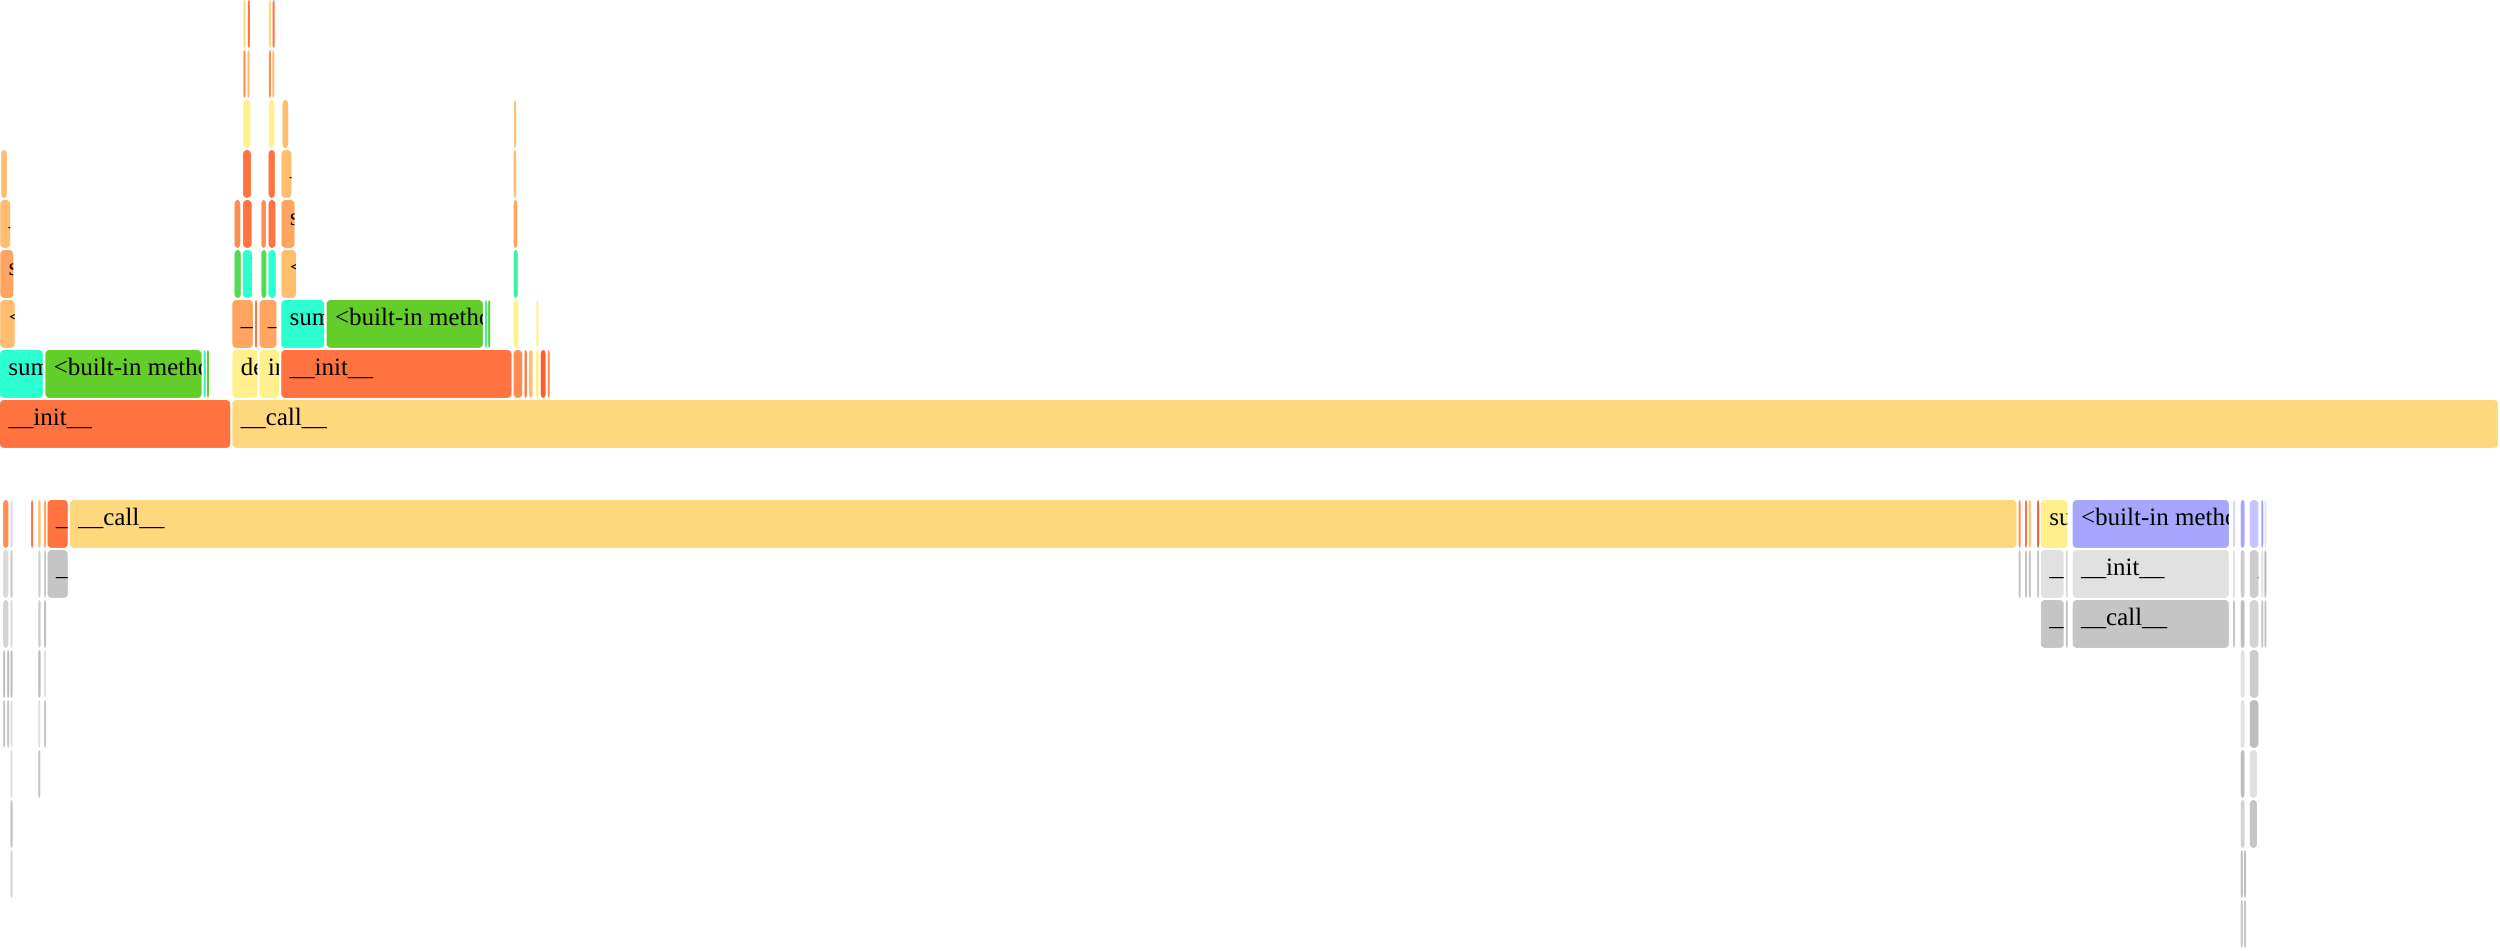
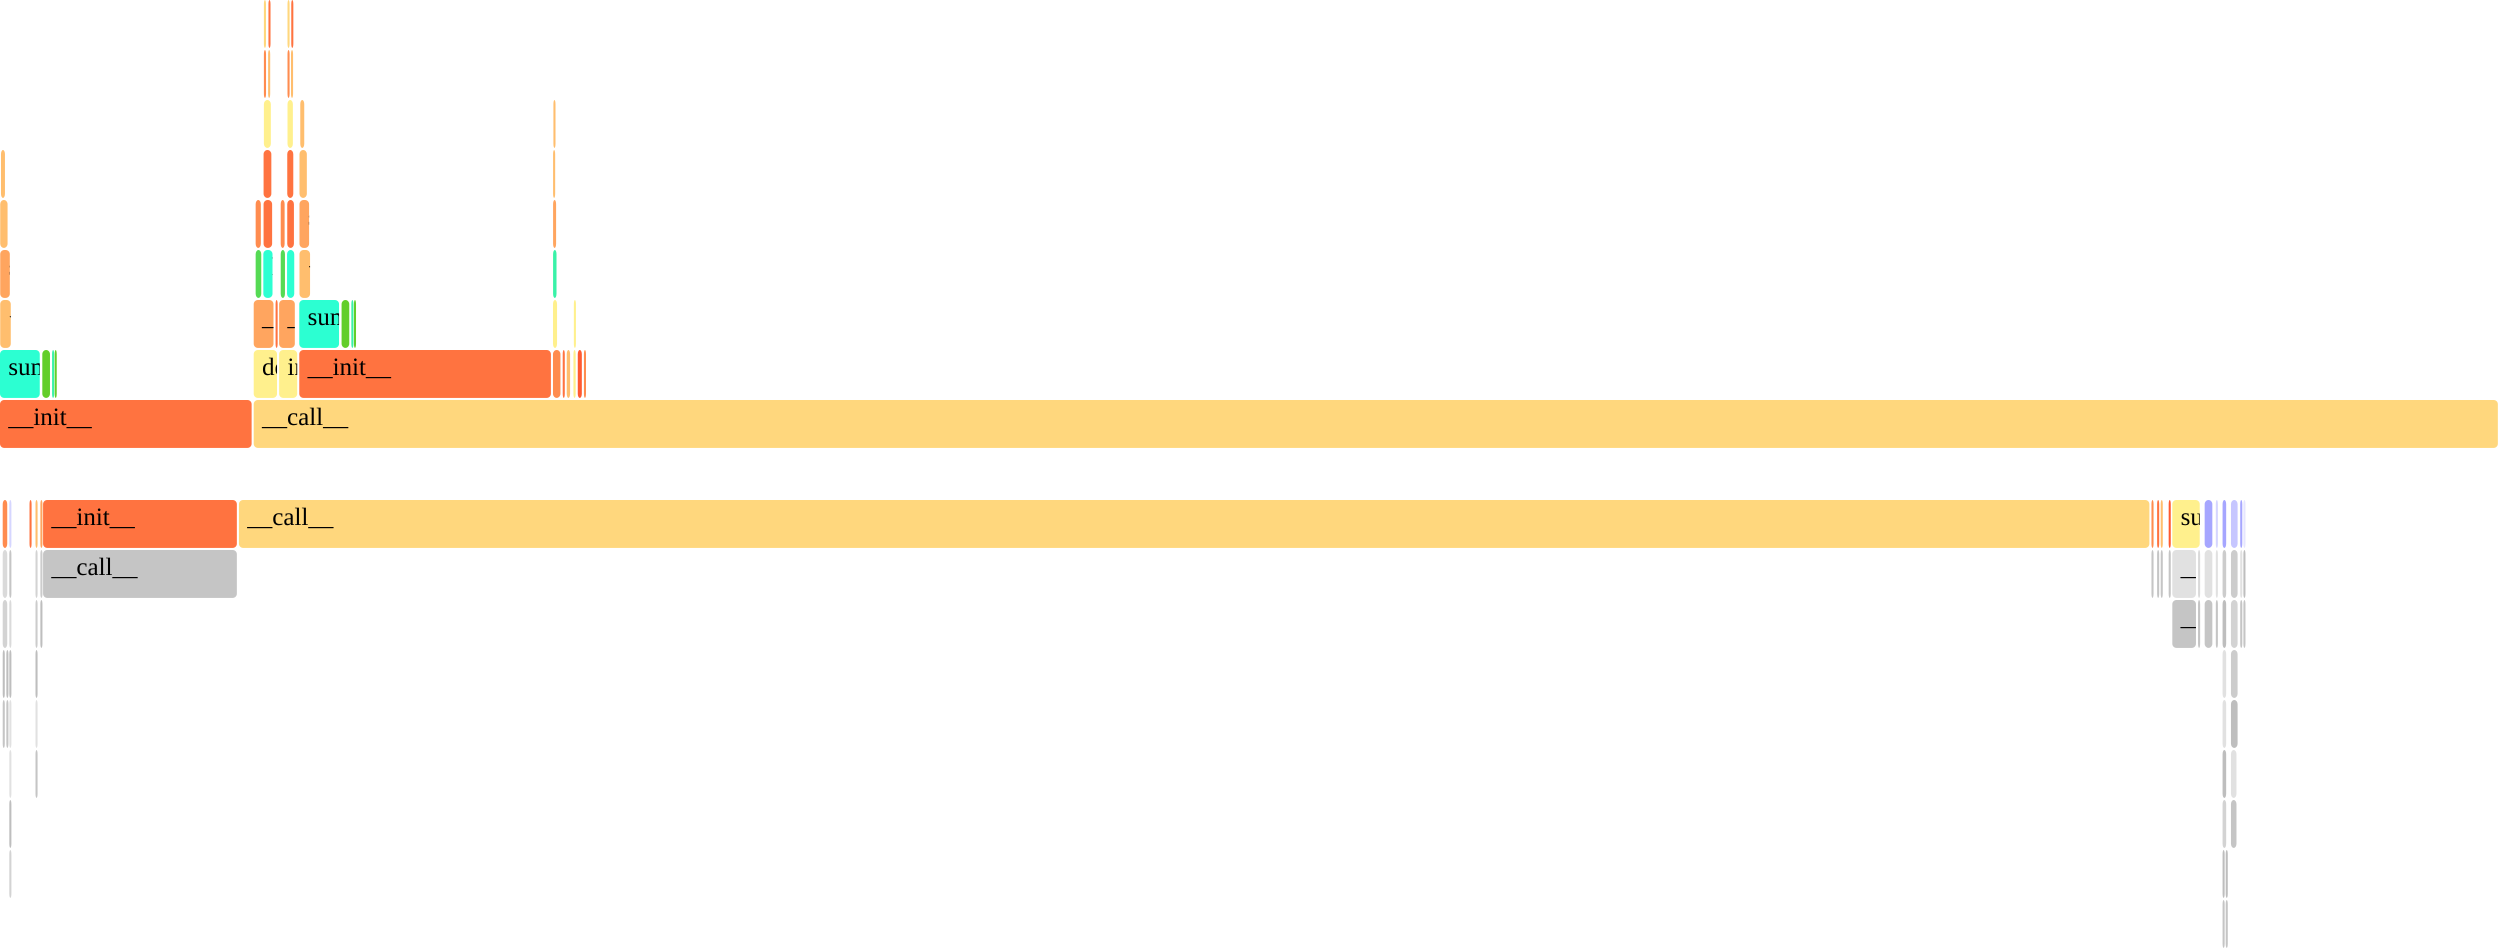
<svg xmlns="http://www.w3.org/2000/svg" version="1.1" width="1200" height="456">
  <style type="text/css">
    .func_g:hover { stroke:black; stroke-width:0.5; cursor:pointer; }
</style>
-   <svg class="func_g" x="0.0" y="192" width="110.526" height="23">
-     <g>
-       <rect height="100%" width="100%" fill="rgb(255, 115, 64)" rx="2" ry="2" />
-       <text alignment-baseline="central" x="4.0" y="12.0" font-size="12px" fill="rgb(0,0,0)">__init__</text>
-     </g>
-   </svg>
-   <svg class="func_g" x="0.0" y="168" width="20.572" height="23">
+   <svg class="func_g" x="0.0" y="192" width="120.782" height="23">
+     <g>
+       <rect height="100%" width="100%" fill="rgb(255, 115, 64)" rx="2" ry="2" />
+       <text alignment-baseline="central" x="4.0" y="12.0" font-size="12px" fill="rgb(0,0,0)">__init__</text>
+     </g>
+   </svg>
+   <svg class="func_g" x="0.0" y="168" width="19.087" height="23">
    <g>
      <rect height="100%" width="100%" fill="rgb(44, 255, 210)" rx="2" ry="2" />
      <text alignment-baseline="central" x="4.0" y="12.0" font-size="12px" fill="rgb(0,0,0)">sum</text>
    </g>
  </svg>
-   <svg class="func_g" x="0.111" y="144" width="6.975" height="23">
+   <svg class="func_g" x="0.1" y="144" width="5.074" height="23">
    <g>
      <rect height="100%" width="100%" fill="rgb(255, 190, 110)" rx="2" ry="2" />
      <text alignment-baseline="central" x="4.0" y="12.0" font-size="12px" fill="rgb(0,0,0)">&lt;built-in method numpy.core._multiarray_umath.implement_array_function&gt;</text>
    </g>
  </svg>
-   <svg class="func_g" x="0.111" y="120" width="6.267" height="23">
+   <svg class="func_g" x="0.1" y="120" width="4.612" height="23">
    <g>
      <rect height="100%" width="100%" fill="rgb(255, 165, 95)" rx="2" ry="2" />
      <text alignment-baseline="central" x="4.0" y="12.0" font-size="12px" fill="rgb(0,0,0)">sum</text>
    </g>
  </svg>
-   <svg class="func_g" x="0.111" y="96" width="4.785" height="23">
+   <svg class="func_g" x="0.1" y="96" width="3.532" height="23">
    <g>
      <rect height="100%" width="100%" fill="rgb(255, 190, 110)" rx="2" ry="2" />
      <text alignment-baseline="central" x="4.0" y="12.0" font-size="12px" fill="rgb(0,0,0)">_wrapreduction</text>
    </g>
  </svg>
-   <svg class="func_g" x="0.586" y="72" width="2.744" height="23">
+   <svg class="func_g" x="0.471" y="72" width="1.913" height="23">
    <g>
      <rect height="100%" width="100%" fill="rgb(255, 190, 110)" rx="2" ry="2" />
      <text alignment-baseline="central" x="4.0" y="12.0" font-size="12px" fill="rgb(0,0,0)">&lt;method 'reduce' of 'numpy.ufunc' objects&gt;</text>
    </g>
  </svg>
-   <svg class="func_g" x="21.785" y="168" width="74.988" height="23">
+   <svg class="func_g" x="20.306" y="168" width="3.683" height="23">
    <g>
      <rect height="100%" width="100%" fill="rgb(99, 206, 42)" rx="2" ry="2" />
      <text alignment-baseline="central" x="4.0" y="12.0" font-size="12px" fill="rgb(0,0,0)">&lt;built-in method numpy.asarray&gt;</text>
    </g>
  </svg>
-   <svg class="func_g" x="97.773" y="168" width="1" height="23">
+   <svg class="func_g" x="24.989" y="168" width="1" height="23">
    <g>
      <rect height="100%" width="100%" fill="rgb(57, 242, 168)" rx="2" ry="2" />
      <text alignment-baseline="central" x="4.0" y="12.0" font-size="12px" fill="rgb(0,0,0)">&lt;built-in method numpy.zeros&gt;</text>
    </g>
  </svg>
-   <svg class="func_g" x="99.317" y="168" width="1" height="23">
+   <svg class="func_g" x="26.234" y="168" width="1" height="23">
    <g>
      <rect height="100%" width="100%" fill="rgb(99, 206, 42)" rx="2" ry="2" />
      <text alignment-baseline="central" x="4.0" y="12.0" font-size="12px" fill="rgb(0,0,0)">&lt;method 'tolist' of 'numpy.ndarray' objects&gt;</text>
    </g>
  </svg>
-   <svg class="func_g" x="111.526" y="192" width="1087.452" height="23">
+   <svg class="func_g" x="121.782" y="192" width="1077.191" height="23">
    <g>
      <rect height="100%" width="100%" fill="rgb(255, 215, 125)" rx="2" ry="2" />
      <text alignment-baseline="central" x="4.0" y="12.0" font-size="12px" fill="rgb(0,0,0)">__call__</text>
    </g>
  </svg>
-   <svg class="func_g" x="111.526" y="168" width="12.053" height="23">
+   <svg class="func_g" x="121.782" y="168" width="11.19" height="23">
    <g>
      <rect height="100%" width="100%" fill="rgb(255, 240, 141)" rx="2" ry="2" />
      <text alignment-baseline="central" x="4.0" y="12.0" font-size="12px" fill="rgb(0,0,0)">debug</text>
    </g>
  </svg>
-   <svg class="func_g" x="111.526" y="144" width="9.87" height="23">
+   <svg class="func_g" x="121.782" y="144" width="9.488" height="23">
    <g>
      <rect height="100%" width="100%" fill="rgb(255, 165, 95)" rx="2" ry="2" />
      <text alignment-baseline="central" x="4.0" y="12.0" font-size="12px" fill="rgb(0,0,0)">_log</text>
    </g>
  </svg>
-   <svg class="func_g" x="112.579" y="120" width="3.014" height="23">
+   <svg class="func_g" x="122.715" y="120" width="2.687" height="23">
    <g>
      <rect height="100%" width="100%" fill="rgb(85, 218, 84)" rx="2" ry="2" />
      <text alignment-baseline="central" x="4.0" y="12.0" font-size="12px" fill="rgb(0,0,0)">makeRecord</text>
    </g>
  </svg>
-   <svg class="func_g" x="112.579" y="96" width="2.774" height="23">
+   <svg class="func_g" x="122.715" y="96" width="2.488" height="23">
    <g>
      <rect height="100%" width="100%" fill="rgb(255, 140, 79)" rx="2" ry="2" />
      <text alignment-baseline="central" x="4.0" y="12.0" font-size="12px" fill="rgb(0,0,0)">__init__</text>
    </g>
  </svg>
-   <svg class="func_g" x="116.592" y="120" width="4.385" height="23">
+   <svg class="func_g" x="126.402" y="120" width="4.403" height="23">
    <g>
      <rect height="100%" width="100%" fill="rgb(44, 255, 210)" rx="2" ry="2" />
      <text alignment-baseline="central" x="4.0" y="12.0" font-size="12px" fill="rgb(0,0,0)">handle</text>
    </g>
  </svg>
-   <svg class="func_g" x="116.671" y="96" width="4.108" height="23">
+   <svg class="func_g" x="126.518" y="96" width="4.1" height="23">
    <g>
      <rect height="100%" width="100%" fill="rgb(255, 115, 64)" rx="2" ry="2" />
      <text alignment-baseline="central" x="4.0" y="12.0" font-size="12px" fill="rgb(0,0,0)">callHandlers</text>
    </g>
  </svg>
-   <svg class="func_g" x="116.671" y="72" width="3.773" height="23">
+   <svg class="func_g" x="126.518" y="72" width="3.725" height="23">
    <g>
      <rect height="100%" width="100%" fill="rgb(255, 115, 64)" rx="2" ry="2" />
      <text alignment-baseline="central" x="4.0" y="12.0" font-size="12px" fill="rgb(0,0,0)">handle</text>
    </g>
  </svg>
-   <svg class="func_g" x="116.844" y="48" width="3.344" height="23">
+   <svg class="func_g" x="126.668" y="48" width="3.339" height="23">
    <g>
      <rect height="100%" width="100%" fill="rgb(255, 240, 141)" rx="2" ry="2" />
      <text alignment-baseline="central" x="4.0" y="12.0" font-size="12px" fill="rgb(0,0,0)">emit</text>
    </g>
  </svg>
-   <svg class="func_g" x="116.844" y="24" width="1" height="23">
+   <svg class="func_g" x="126.668" y="24" width="1.027" height="23">
    <g>
      <rect height="100%" width="100%" fill="rgb(255, 140, 79)" rx="2" ry="2" />
      <text alignment-baseline="central" x="4.0" y="12.0" font-size="12px" fill="rgb(0,0,0)">format</text>
    </g>
  </svg>
-   <svg class="func_g" x="116.844" y="0" width="1" height="23">
+   <svg class="func_g" x="126.668" y="0" width="1" height="23">
    <g>
      <rect height="100%" width="100%" fill="rgb(255, 215, 125)" rx="2" ry="2" />
      <text alignment-baseline="central" x="4.0" y="12.0" font-size="12px" fill="rgb(0,0,0)">format</text>
    </g>
  </svg>
-   <svg class="func_g" x="118.801" y="24" width="1" height="23">
+   <svg class="func_g" x="128.695" y="24" width="1" height="23">
    <g>
      <rect height="100%" width="100%" fill="rgb(255, 190, 110)" rx="2" ry="2" />
      <text alignment-baseline="central" x="4.0" y="12.0" font-size="12px" fill="rgb(0,0,0)">flush</text>
    </g>
  </svg>
-   <svg class="func_g" x="118.967" y="0" width="1" height="23">
+   <svg class="func_g" x="128.852" y="0" width="1" height="23">
    <g>
      <rect height="100%" width="100%" fill="rgb(255, 115, 64)" rx="2" ry="2" />
      <text alignment-baseline="central" x="4.0" y="12.0" font-size="12px" fill="rgb(0,0,0)">&lt;method 'flush' of '_io.TextIOWrapper' objects&gt;</text>
    </g>
  </svg>
-   <svg class="func_g" x="122.395" y="144" width="1" height="23">
+   <svg class="func_g" x="132.27" y="144" width="1" height="23">
    <g>
      <rect height="100%" width="100%" fill="rgb(255, 115, 64)" rx="2" ry="2" />
      <text alignment-baseline="central" x="4.0" y="12.0" font-size="12px" fill="rgb(0,0,0)">isEnabledFor</text>
    </g>
  </svg>
-   <svg class="func_g" x="124.578" y="168" width="9.421" height="23">
+   <svg class="func_g" x="133.972" y="168" width="8.681" height="23">
    <g>
      <rect height="100%" width="100%" fill="rgb(255, 240, 141)" rx="2" ry="2" />
      <text alignment-baseline="central" x="4.0" y="12.0" font-size="12px" fill="rgb(0,0,0)">info</text>
    </g>
  </svg>
-   <svg class="func_g" x="124.578" y="144" width="8.113" height="23">
+   <svg class="func_g" x="133.972" y="144" width="7.546" height="23">
    <g>
      <rect height="100%" width="100%" fill="rgb(255, 165, 95)" rx="2" ry="2" />
      <text alignment-baseline="central" x="4.0" y="12.0" font-size="12px" fill="rgb(0,0,0)">_log</text>
    </g>
  </svg>
-   <svg class="func_g" x="125.465" y="120" width="2.38" height="23">
+   <svg class="func_g" x="134.742" y="120" width="2.041" height="23">
    <g>
      <rect height="100%" width="100%" fill="rgb(85, 218, 84)" rx="2" ry="2" />
      <text alignment-baseline="central" x="4.0" y="12.0" font-size="12px" fill="rgb(0,0,0)">makeRecord</text>
    </g>
  </svg>
-   <svg class="func_g" x="125.465" y="96" width="2.178" height="23">
+   <svg class="func_g" x="134.742" y="96" width="1.877" height="23">
    <g>
      <rect height="100%" width="100%" fill="rgb(255, 140, 79)" rx="2" ry="2" />
      <text alignment-baseline="central" x="4.0" y="12.0" font-size="12px" fill="rgb(0,0,0)">__init__</text>
    </g>
  </svg>
-   <svg class="func_g" x="128.845" y="120" width="3.534" height="23">
+   <svg class="func_g" x="137.782" y="120" width="3.456" height="23">
    <g>
      <rect height="100%" width="100%" fill="rgb(44, 255, 210)" rx="2" ry="2" />
      <text alignment-baseline="central" x="4.0" y="12.0" font-size="12px" fill="rgb(0,0,0)">handle</text>
    </g>
  </svg>
-   <svg class="func_g" x="128.911" y="96" width="3.301" height="23">
+   <svg class="func_g" x="137.878" y="96" width="3.206" height="23">
    <g>
      <rect height="100%" width="100%" fill="rgb(255, 115, 64)" rx="2" ry="2" />
      <text alignment-baseline="central" x="4.0" y="12.0" font-size="12px" fill="rgb(0,0,0)">callHandlers</text>
    </g>
  </svg>
-   <svg class="func_g" x="128.911" y="72" width="3.02" height="23">
+   <svg class="func_g" x="137.878" y="72" width="2.897" height="23">
    <g>
      <rect height="100%" width="100%" fill="rgb(255, 115, 64)" rx="2" ry="2" />
      <text alignment-baseline="central" x="4.0" y="12.0" font-size="12px" fill="rgb(0,0,0)">handle</text>
    </g>
  </svg>
-   <svg class="func_g" x="129.057" y="48" width="2.658" height="23">
+   <svg class="func_g" x="138.002" y="48" width="2.578" height="23">
    <g>
      <rect height="100%" width="100%" fill="rgb(255, 240, 141)" rx="2" ry="2" />
      <text alignment-baseline="central" x="4.0" y="12.0" font-size="12px" fill="rgb(0,0,0)">emit</text>
    </g>
  </svg>
-   <svg class="func_g" x="129.057" y="24" width="1" height="23">
+   <svg class="func_g" x="138.002" y="24" width="1" height="23">
    <g>
      <rect height="100%" width="100%" fill="rgb(255, 140, 79)" rx="2" ry="2" />
      <text alignment-baseline="central" x="4.0" y="12.0" font-size="12px" fill="rgb(0,0,0)">format</text>
    </g>
  </svg>
-   <svg class="func_g" x="129.057" y="0" width="1" height="23">
+   <svg class="func_g" x="138.002" y="0" width="1" height="23">
    <g>
      <rect height="100%" width="100%" fill="rgb(255, 215, 125)" rx="2" ry="2" />
      <text alignment-baseline="central" x="4.0" y="12.0" font-size="12px" fill="rgb(0,0,0)">format</text>
    </g>
  </svg>
-   <svg class="func_g" x="130.705" y="24" width="1" height="23">
+   <svg class="func_g" x="139.673" y="24" width="1" height="23">
    <g>
      <rect height="100%" width="100%" fill="rgb(255, 190, 110)" rx="2" ry="2" />
      <text alignment-baseline="central" x="4.0" y="12.0" font-size="12px" fill="rgb(0,0,0)">flush</text>
    </g>
  </svg>
-   <svg class="func_g" x="130.844" y="0" width="1" height="23">
+   <svg class="func_g" x="139.803" y="0" width="1" height="23">
    <g>
      <rect height="100%" width="100%" fill="rgb(255, 115, 64)" rx="2" ry="2" />
      <text alignment-baseline="central" x="4.0" y="12.0" font-size="12px" fill="rgb(0,0,0)">&lt;method 'flush' of '_io.TextIOWrapper' objects&gt;</text>
    </g>
  </svg>
-   <svg class="func_g" x="134.999" y="168" width="110.526" height="23">
-     <g>
-       <rect height="100%" width="100%" fill="rgb(255, 115, 64)" rx="2" ry="2" />
-       <text alignment-baseline="central" x="4.0" y="12.0" font-size="12px" fill="rgb(0,0,0)">__init__</text>
-     </g>
-   </svg>
-   <svg class="func_g" x="134.999" y="144" width="20.572" height="23">
+   <svg class="func_g" x="143.653" y="168" width="120.782" height="23">
+     <g>
+       <rect height="100%" width="100%" fill="rgb(255, 115, 64)" rx="2" ry="2" />
+       <text alignment-baseline="central" x="4.0" y="12.0" font-size="12px" fill="rgb(0,0,0)">__init__</text>
+     </g>
+   </svg>
+   <svg class="func_g" x="143.653" y="144" width="19.087" height="23">
    <g>
      <rect height="100%" width="100%" fill="rgb(44, 255, 210)" rx="2" ry="2" />
      <text alignment-baseline="central" x="4.0" y="12.0" font-size="12px" fill="rgb(0,0,0)">sum</text>
    </g>
  </svg>
-   <svg class="func_g" x="135.11" y="120" width="6.975" height="23">
+   <svg class="func_g" x="143.753" y="120" width="5.074" height="23">
    <g>
      <rect height="100%" width="100%" fill="rgb(255, 190, 110)" rx="2" ry="2" />
      <text alignment-baseline="central" x="4.0" y="12.0" font-size="12px" fill="rgb(0,0,0)">&lt;built-in method numpy.core._multiarray_umath.implement_array_function&gt;</text>
    </g>
  </svg>
-   <svg class="func_g" x="135.11" y="96" width="6.267" height="23">
+   <svg class="func_g" x="143.753" y="96" width="4.612" height="23">
    <g>
      <rect height="100%" width="100%" fill="rgb(255, 165, 95)" rx="2" ry="2" />
      <text alignment-baseline="central" x="4.0" y="12.0" font-size="12px" fill="rgb(0,0,0)">sum</text>
    </g>
  </svg>
-   <svg class="func_g" x="135.11" y="72" width="4.785" height="23">
+   <svg class="func_g" x="143.753" y="72" width="3.532" height="23">
    <g>
      <rect height="100%" width="100%" fill="rgb(255, 190, 110)" rx="2" ry="2" />
      <text alignment-baseline="central" x="4.0" y="12.0" font-size="12px" fill="rgb(0,0,0)">_wrapreduction</text>
    </g>
  </svg>
-   <svg class="func_g" x="135.585" y="48" width="2.744" height="23">
+   <svg class="func_g" x="144.125" y="48" width="1.913" height="23">
    <g>
      <rect height="100%" width="100%" fill="rgb(255, 190, 110)" rx="2" ry="2" />
      <text alignment-baseline="central" x="4.0" y="12.0" font-size="12px" fill="rgb(0,0,0)">&lt;method 'reduce' of 'numpy.ufunc' objects&gt;</text>
    </g>
  </svg>
-   <svg class="func_g" x="156.784" y="144" width="74.988" height="23">
+   <svg class="func_g" x="163.959" y="144" width="3.683" height="23">
    <g>
      <rect height="100%" width="100%" fill="rgb(99, 206, 42)" rx="2" ry="2" />
      <text alignment-baseline="central" x="4.0" y="12.0" font-size="12px" fill="rgb(0,0,0)">&lt;built-in method numpy.asarray&gt;</text>
    </g>
  </svg>
-   <svg class="func_g" x="232.772" y="144" width="1" height="23">
+   <svg class="func_g" x="168.643" y="144" width="1" height="23">
    <g>
      <rect height="100%" width="100%" fill="rgb(57, 242, 168)" rx="2" ry="2" />
      <text alignment-baseline="central" x="4.0" y="12.0" font-size="12px" fill="rgb(0,0,0)">&lt;built-in method numpy.zeros&gt;</text>
    </g>
  </svg>
-   <svg class="func_g" x="234.316" y="144" width="1" height="23">
+   <svg class="func_g" x="169.887" y="144" width="1" height="23">
    <g>
      <rect height="100%" width="100%" fill="rgb(99, 206, 42)" rx="2" ry="2" />
      <text alignment-baseline="central" x="4.0" y="12.0" font-size="12px" fill="rgb(0,0,0)">&lt;method 'tolist' of 'numpy.ndarray' objects&gt;</text>
    </g>
  </svg>
-   <svg class="func_g" x="246.525" y="168" width="4.15" height="23">
+   <svg class="func_g" x="265.435" y="168" width="3.574" height="23">
    <g>
      <rect height="100%" width="100%" fill="rgb(255, 140, 79)" rx="2" ry="2" />
      <text alignment-baseline="central" x="4.0" y="12.0" font-size="12px" fill="rgb(0,0,0)">&lt;listcomp&gt;</text>
    </g>
  </svg>
-   <svg class="func_g" x="246.525" y="144" width="2.301" height="23">
+   <svg class="func_g" x="265.435" y="144" width="1.947" height="23">
    <g>
      <rect height="100%" width="100%" fill="rgb(255, 240, 141)" rx="2" ry="2" />
      <text alignment-baseline="central" x="4.0" y="12.0" font-size="12px" fill="rgb(0,0,0)">sum</text>
    </g>
  </svg>
-   <svg class="func_g" x="246.566" y="120" width="1.993" height="23">
+   <svg class="func_g" x="265.479" y="120" width="1.65" height="23">
    <g>
      <rect height="100%" width="100%" fill="rgb(57, 242, 168)" rx="2" ry="2" />
      <text alignment-baseline="central" x="4.0" y="12.0" font-size="12px" fill="rgb(0,0,0)">&lt;built-in method numpy.core._multiarray_umath.implement_array_function&gt;</text>
    </g>
  </svg>
-   <svg class="func_g" x="246.566" y="96" width="1.728" height="23">
+   <svg class="func_g" x="265.479" y="96" width="1.449" height="23">
    <g>
      <rect height="100%" width="100%" fill="rgb(255, 165, 95)" rx="2" ry="2" />
      <text alignment-baseline="central" x="4.0" y="12.0" font-size="12px" fill="rgb(0,0,0)">sum</text>
    </g>
  </svg>
-   <svg class="func_g" x="246.566" y="72" width="1.171" height="23">
+   <svg class="func_g" x="265.479" y="72" width="1" height="23">
    <g>
      <rect height="100%" width="100%" fill="rgb(255, 190, 110)" rx="2" ry="2" />
      <text alignment-baseline="central" x="4.0" y="12.0" font-size="12px" fill="rgb(0,0,0)">_wrapreduction</text>
    </g>
  </svg>
-   <svg class="func_g" x="246.745" y="48" width="1" height="23">
+   <svg class="func_g" x="265.641" y="48" width="1" height="23">
    <g>
      <rect height="100%" width="100%" fill="rgb(255, 190, 110)" rx="2" ry="2" />
      <text alignment-baseline="central" x="4.0" y="12.0" font-size="12px" fill="rgb(0,0,0)">&lt;method 'reduce' of 'numpy.ufunc' objects&gt;</text>
    </g>
  </svg>
-   <svg class="func_g" x="251.788" y="168" width="1.099" height="23">
+   <svg class="func_g" x="270.098" y="168" width="1" height="23">
    <g>
      <rect height="100%" width="100%" fill="rgb(255, 115, 64)" rx="2" ry="2" />
      <text alignment-baseline="central" x="4.0" y="12.0" font-size="12px" fill="rgb(0,0,0)">predicted</text>
    </g>
  </svg>
-   <svg class="func_g" x="253.888" y="168" width="1.754" height="23">
+   <svg class="func_g" x="272.033" y="168" width="1.612" height="23">
    <g>
      <rect height="100%" width="100%" fill="rgb(255, 190, 110)" rx="2" ry="2" />
      <text alignment-baseline="central" x="4.0" y="12.0" font-size="12px" fill="rgb(0,0,0)">predicted</text>
    </g>
  </svg>
-   <svg class="func_g" x="257.265" y="168" width="1.297" height="23">
+   <svg class="func_g" x="275.246" y="168" width="1.079" height="23">
    <g>
      <rect height="100%" width="100%" fill="rgb(255, 240, 141)" rx="2" ry="2" />
      <text alignment-baseline="central" x="4.0" y="12.0" font-size="12px" fill="rgb(0,0,0)">__iter__</text>
    </g>
  </svg>
-   <svg class="func_g" x="257.47" y="144" width="1" height="23">
+   <svg class="func_g" x="275.451" y="144" width="1" height="23">
    <g>
      <rect height="100%" width="100%" fill="rgb(255, 240, 141)" rx="2" ry="2" />
      <text alignment-baseline="central" x="4.0" y="12.0" font-size="12px" fill="rgb(0,0,0)">&lt;method 'unbind' of 'torch._C._TensorBase' objects&gt;</text>
    </g>
  </svg>
-   <svg class="func_g" x="259.562" y="168" width="2.347" height="23">
+   <svg class="func_g" x="277.325" y="168" width="1.954" height="23">
    <g>
      <rect height="100%" width="100%" fill="rgb(255, 90, 49)" rx="2" ry="2" />
      <text alignment-baseline="central" x="4.0" y="12.0" font-size="12px" fill="rgb(0,0,0)">__array__</text>
    </g>
  </svg>
-   <svg class="func_g" x="262.909" y="168" width="1" height="23">
+   <svg class="func_g" x="280.278" y="168" width="1" height="23">
    <g>
      <rect height="100%" width="100%" fill="rgb(255, 140, 79)" rx="2" ry="2" />
      <text alignment-baseline="central" x="4.0" y="12.0" font-size="12px" fill="rgb(0,0,0)">&lt;built-in method builtins.len&gt;</text>
    </g>
  </svg>
-   <svg class="func_g" x="1.483" y="240" width="2.56" height="23">
+   <svg class="func_g" x="1.299" y="240" width="2.172" height="23">
    <g>
      <rect height="100%" width="100%" fill="rgb(255, 140, 79)" rx="2" ry="2" />
      <text alignment-baseline="central" x="4.0" y="12.0" font-size="12px" fill="rgb(0,0,0)">__init__</text>
    </g>
  </svg>
-   <svg class="func_g" x="1.483" y="264" width="2.56" height="23">
+   <svg class="func_g" x="1.299" y="264" width="2.172" height="23">
    <g>
      <rect height="100%" width="100%" fill="rgb(218, 218, 218)" rx="2" ry="2" />
      <text alignment-baseline="central" x="4.0" y="12.0" font-size="12px" fill="rgb(0,0,0)">makeRecord</text>
    </g>
  </svg>
-   <svg class="func_g" x="1.483" y="288" width="2.56" height="23">
+   <svg class="func_g" x="1.299" y="288" width="2.172" height="23">
    <g>
      <rect height="100%" width="100%" fill="rgb(211, 211, 211)" rx="2" ry="2" />
      <text alignment-baseline="central" x="4.0" y="12.0" font-size="12px" fill="rgb(0,0,0)">_log</text>
    </g>
  </svg>
-   <svg class="func_g" x="1.483" y="312" width="1" height="23">
+   <svg class="func_g" x="1.299" y="312" width="1" height="23">
    <g>
      <rect height="100%" width="100%" fill="rgb(190, 190, 190)" rx="2" ry="2" />
      <text alignment-baseline="central" x="4.0" y="12.0" font-size="12px" fill="rgb(0,0,0)">debug</text>
    </g>
  </svg>
-   <svg class="func_g" x="1.483" y="336" width="1" height="23">
-     <g>
-       <rect height="100%" width="100%" fill="rgb(197, 197, 197)" rx="2" ry="2" />
-       <text alignment-baseline="central" x="4.0" y="12.0" font-size="12px" fill="rgb(0,0,0)">__call__</text>
-     </g>
-   </svg>
-   <svg class="func_g" x="3.42" y="312" width="1" height="23">
+   <svg class="func_g" x="1.299" y="336" width="1" height="23">
+     <g>
+       <rect height="100%" width="100%" fill="rgb(197, 197, 197)" rx="2" ry="2" />
+       <text alignment-baseline="central" x="4.0" y="12.0" font-size="12px" fill="rgb(0,0,0)">__call__</text>
+     </g>
+   </svg>
+   <svg class="func_g" x="3.047" y="312" width="1" height="23">
    <g>
      <rect height="100%" width="100%" fill="rgb(190, 190, 190)" rx="2" ry="2" />
      <text alignment-baseline="central" x="4.0" y="12.0" font-size="12px" fill="rgb(0,0,0)">info</text>
    </g>
  </svg>
-   <svg class="func_g" x="3.42" y="336" width="1" height="23">
-     <g>
-       <rect height="100%" width="100%" fill="rgb(197, 197, 197)" rx="2" ry="2" />
-       <text alignment-baseline="central" x="4.0" y="12.0" font-size="12px" fill="rgb(0,0,0)">__call__</text>
-     </g>
-   </svg>
-   <svg class="func_g" x="5.043" y="240" width="1" height="23">
+   <svg class="func_g" x="3.047" y="336" width="1" height="23">
+     <g>
+       <rect height="100%" width="100%" fill="rgb(197, 197, 197)" rx="2" ry="2" />
+       <text alignment-baseline="central" x="4.0" y="12.0" font-size="12px" fill="rgb(0,0,0)">__call__</text>
+     </g>
+   </svg>
+   <svg class="func_g" x="4.472" y="240" width="1" height="23">
    <g>
      <rect height="100%" width="100%" fill="rgb(214, 214, 255)" rx="2" ry="2" />
      <text alignment-baseline="central" x="4.0" y="12.0" font-size="12px" fill="rgb(0,0,0)">getMessage</text>
    </g>
  </svg>
-   <svg class="func_g" x="5.043" y="264" width="1" height="23">
+   <svg class="func_g" x="4.472" y="264" width="1" height="23">
    <g>
      <rect height="100%" width="100%" fill="rgb(197, 197, 197)" rx="2" ry="2" />
      <text alignment-baseline="central" x="4.0" y="12.0" font-size="12px" fill="rgb(0,0,0)">format</text>
    </g>
  </svg>
-   <svg class="func_g" x="5.043" y="288" width="1" height="23">
+   <svg class="func_g" x="4.472" y="288" width="1" height="23">
    <g>
      <rect height="100%" width="100%" fill="rgb(218, 218, 218)" rx="2" ry="2" />
      <text alignment-baseline="central" x="4.0" y="12.0" font-size="12px" fill="rgb(0,0,0)">format</text>
    </g>
  </svg>
-   <svg class="func_g" x="5.043" y="312" width="1" height="23">
+   <svg class="func_g" x="4.472" y="312" width="1" height="23">
    <g>
      <rect height="100%" width="100%" fill="rgb(190, 190, 190)" rx="2" ry="2" />
      <text alignment-baseline="central" x="4.0" y="12.0" font-size="12px" fill="rgb(0,0,0)">emit</text>
    </g>
  </svg>
-   <svg class="func_g" x="5.043" y="336" width="1" height="23">
+   <svg class="func_g" x="4.472" y="336" width="1" height="23">
    <g>
      <rect height="100%" width="100%" fill="rgb(225, 225, 225)" rx="2" ry="2" />
      <text alignment-baseline="central" x="4.0" y="12.0" font-size="12px" fill="rgb(0,0,0)">handle</text>
    </g>
  </svg>
-   <svg class="func_g" x="5.043" y="360" width="1" height="23">
+   <svg class="func_g" x="4.472" y="360" width="1" height="23">
    <g>
      <rect height="100%" width="100%" fill="rgb(225, 225, 225)" rx="2" ry="2" />
      <text alignment-baseline="central" x="4.0" y="12.0" font-size="12px" fill="rgb(0,0,0)">callHandlers</text>
    </g>
  </svg>
-   <svg class="func_g" x="5.043" y="384" width="1" height="23">
+   <svg class="func_g" x="4.472" y="384" width="1" height="23">
    <g>
      <rect height="100%" width="100%" fill="rgb(190, 190, 190)" rx="2" ry="2" />
      <text alignment-baseline="central" x="4.0" y="12.0" font-size="12px" fill="rgb(0,0,0)">handle</text>
    </g>
  </svg>
-   <svg class="func_g" x="5.043" y="408" width="1" height="23">
+   <svg class="func_g" x="4.472" y="408" width="1" height="23">
    <g>
      <rect height="100%" width="100%" fill="rgb(211, 211, 211)" rx="2" ry="2" />
      <text alignment-baseline="central" x="4.0" y="12.0" font-size="12px" fill="rgb(0,0,0)">_log</text>
    </g>
  </svg>
-   <svg class="func_g" x="14.909" y="240" width="1" height="23">
+   <svg class="func_g" x="14.166" y="240" width="1" height="23">
    <g>
      <rect height="100%" width="100%" fill="rgb(255, 115, 64)" rx="2" ry="2" />
      <text alignment-baseline="central" x="4.0" y="12.0" font-size="12px" fill="rgb(0,0,0)">isEnabledFor</text>
    </g>
  </svg>
-   <svg class="func_g" x="18.347" y="240" width="1.153" height="23">
+   <svg class="func_g" x="17.038" y="240" width="1" height="23">
    <g>
      <rect height="100%" width="100%" fill="rgb(255, 190, 110)" rx="2" ry="2" />
      <text alignment-baseline="central" x="4.0" y="12.0" font-size="12px" fill="rgb(0,0,0)">_wrapreduction</text>
    </g>
  </svg>
-   <svg class="func_g" x="18.347" y="264" width="1.153" height="23">
+   <svg class="func_g" x="17.038" y="264" width="1" height="23">
    <g>
      <rect height="100%" width="100%" fill="rgb(211, 211, 211)" rx="2" ry="2" />
      <text alignment-baseline="central" x="4.0" y="12.0" font-size="12px" fill="rgb(0,0,0)">sum</text>
    </g>
  </svg>
-   <svg class="func_g" x="18.347" y="288" width="1.153" height="23">
+   <svg class="func_g" x="17.038" y="288" width="1" height="23">
    <g>
      <rect height="100%" width="100%" fill="rgb(204, 204, 204)" rx="2" ry="2" />
      <text alignment-baseline="central" x="4.0" y="12.0" font-size="12px" fill="rgb(0,0,0)">&lt;built-in method numpy.core._multiarray_umath.implement_array_function&gt;</text>
    </g>
  </svg>
-   <svg class="func_g" x="18.347" y="312" width="1.153" height="23">
-     <g>
-       <rect height="100%" width="100%" fill="rgb(190, 190, 190)" rx="2" ry="2" />
-       <text alignment-baseline="central" x="4.0" y="12.0" font-size="12px" fill="rgb(0,0,0)">sum</text>
-     </g>
-   </svg>
-   <svg class="func_g" x="18.347" y="336" width="1" height="23">
-     <g>
-       <rect height="100%" width="100%" fill="rgb(225, 225, 225)" rx="2" ry="2" />
-       <text alignment-baseline="central" x="4.0" y="12.0" font-size="12px" fill="rgb(0,0,0)">__init__</text>
-     </g>
-   </svg>
-   <svg class="func_g" x="18.347" y="360" width="1" height="23">
-     <g>
-       <rect height="100%" width="100%" fill="rgb(197, 197, 197)" rx="2" ry="2" />
-       <text alignment-baseline="central" x="4.0" y="12.0" font-size="12px" fill="rgb(0,0,0)">__call__</text>
-     </g>
-   </svg>
-   <svg class="func_g" x="21.138" y="240" width="1" height="23">
+   <svg class="func_g" x="17.038" y="312" width="1" height="23">
+     <g>
+       <rect height="100%" width="100%" fill="rgb(190, 190, 190)" rx="2" ry="2" />
+       <text alignment-baseline="central" x="4.0" y="12.0" font-size="12px" fill="rgb(0,0,0)">sum</text>
+     </g>
+   </svg>
+   <svg class="func_g" x="17.038" y="336" width="1" height="23">
+     <g>
+       <rect height="100%" width="100%" fill="rgb(225, 225, 225)" rx="2" ry="2" />
+       <text alignment-baseline="central" x="4.0" y="12.0" font-size="12px" fill="rgb(0,0,0)">__init__</text>
+     </g>
+   </svg>
+   <svg class="func_g" x="17.038" y="360" width="1" height="23">
+     <g>
+       <rect height="100%" width="100%" fill="rgb(197, 197, 197)" rx="2" ry="2" />
+       <text alignment-baseline="central" x="4.0" y="12.0" font-size="12px" fill="rgb(0,0,0)">__call__</text>
+     </g>
+   </svg>
+   <svg class="func_g" x="19.376" y="240" width="1" height="23">
    <g>
      <rect height="100%" width="100%" fill="rgb(255, 165, 95)" rx="2" ry="2" />
      <text alignment-baseline="central" x="4.0" y="12.0" font-size="12px" fill="rgb(0,0,0)">sum</text>
    </g>
  </svg>
-   <svg class="func_g" x="21.138" y="264" width="1" height="23">
+   <svg class="func_g" x="19.376" y="264" width="1" height="23">
    <g>
      <rect height="100%" width="100%" fill="rgb(204, 204, 204)" rx="2" ry="2" />
      <text alignment-baseline="central" x="4.0" y="12.0" font-size="12px" fill="rgb(0,0,0)">&lt;built-in method numpy.core._multiarray_umath.implement_array_function&gt;</text>
    </g>
  </svg>
-   <svg class="func_g" x="21.138" y="288" width="1" height="23">
-     <g>
-       <rect height="100%" width="100%" fill="rgb(190, 190, 190)" rx="2" ry="2" />
-       <text alignment-baseline="central" x="4.0" y="12.0" font-size="12px" fill="rgb(0,0,0)">sum</text>
-     </g>
-   </svg>
-   <svg class="func_g" x="21.138" y="312" width="1" height="23">
-     <g>
-       <rect height="100%" width="100%" fill="rgb(225, 225, 225)" rx="2" ry="2" />
-       <text alignment-baseline="central" x="4.0" y="12.0" font-size="12px" fill="rgb(0,0,0)">__init__</text>
-     </g>
-   </svg>
-   <svg class="func_g" x="21.138" y="336" width="1" height="23">
-     <g>
-       <rect height="100%" width="100%" fill="rgb(197, 197, 197)" rx="2" ry="2" />
-       <text alignment-baseline="central" x="4.0" y="12.0" font-size="12px" fill="rgb(0,0,0)">__call__</text>
-     </g>
-   </svg>
-   <svg class="func_g" x="22.842" y="240" width="9.695" height="23">
-     <g>
-       <rect height="100%" width="100%" fill="rgb(255, 115, 64)" rx="2" ry="2" />
-       <text alignment-baseline="central" x="4.0" y="12.0" font-size="12px" fill="rgb(0,0,0)">__init__</text>
-     </g>
-   </svg>
-   <svg class="func_g" x="22.842" y="264" width="9.695" height="23">
-     <g>
-       <rect height="100%" width="100%" fill="rgb(197, 197, 197)" rx="2" ry="2" />
-       <text alignment-baseline="central" x="4.0" y="12.0" font-size="12px" fill="rgb(0,0,0)">__call__</text>
-     </g>
-   </svg>
-   <svg class="func_g" x="33.537" y="240" width="934.395" height="23">
+   <svg class="func_g" x="19.376" y="288" width="1" height="23">
+     <g>
+       <rect height="100%" width="100%" fill="rgb(190, 190, 190)" rx="2" ry="2" />
+       <text alignment-baseline="central" x="4.0" y="12.0" font-size="12px" fill="rgb(0,0,0)">sum</text>
+     </g>
+   </svg>
+   <svg class="func_g" x="20.675" y="240" width="93.016" height="23">
+     <g>
+       <rect height="100%" width="100%" fill="rgb(255, 115, 64)" rx="2" ry="2" />
+       <text alignment-baseline="central" x="4.0" y="12.0" font-size="12px" fill="rgb(0,0,0)">__init__</text>
+     </g>
+   </svg>
+   <svg class="func_g" x="20.675" y="264" width="93.016" height="23">
+     <g>
+       <rect height="100%" width="100%" fill="rgb(197, 197, 197)" rx="2" ry="2" />
+       <text alignment-baseline="central" x="4.0" y="12.0" font-size="12px" fill="rgb(0,0,0)">__call__</text>
+     </g>
+   </svg>
+   <svg class="func_g" x="114.692" y="240" width="917.012" height="23">
    <g>
      <rect height="100%" width="100%" fill="rgb(255, 215, 125)" rx="2" ry="2" />
      <text alignment-baseline="central" x="4.0" y="12.0" font-size="12px" fill="rgb(0,0,0)">__call__</text>
    </g>
  </svg>
-   <svg class="func_g" x="968.932" y="240" width="1" height="23">
+   <svg class="func_g" x="1032.704" y="240" width="1" height="23">
    <g>
      <rect height="100%" width="100%" fill="rgb(255, 140, 79)" rx="2" ry="2" />
      <text alignment-baseline="central" x="4.0" y="12.0" font-size="12px" fill="rgb(0,0,0)">&lt;listcomp&gt;</text>
    </g>
  </svg>
-   <svg class="func_g" x="968.932" y="264" width="1" height="23">
-     <g>
-       <rect height="100%" width="100%" fill="rgb(197, 197, 197)" rx="2" ry="2" />
-       <text alignment-baseline="central" x="4.0" y="12.0" font-size="12px" fill="rgb(0,0,0)">__call__</text>
-     </g>
-   </svg>
-   <svg class="func_g" x="971.997" y="240" width="1" height="23">
+   <svg class="func_g" x="1032.704" y="264" width="1" height="23">
+     <g>
+       <rect height="100%" width="100%" fill="rgb(197, 197, 197)" rx="2" ry="2" />
+       <text alignment-baseline="central" x="4.0" y="12.0" font-size="12px" fill="rgb(0,0,0)">__call__</text>
+     </g>
+   </svg>
+   <svg class="func_g" x="1035.411" y="240" width="1" height="23">
    <g>
      <rect height="100%" width="100%" fill="rgb(255, 115, 64)" rx="2" ry="2" />
      <text alignment-baseline="central" x="4.0" y="12.0" font-size="12px" fill="rgb(0,0,0)">predicted</text>
    </g>
  </svg>
-   <svg class="func_g" x="971.997" y="264" width="1" height="23">
-     <g>
-       <rect height="100%" width="100%" fill="rgb(197, 197, 197)" rx="2" ry="2" />
-       <text alignment-baseline="central" x="4.0" y="12.0" font-size="12px" fill="rgb(0,0,0)">__call__</text>
-     </g>
-   </svg>
-   <svg class="func_g" x="973.83" y="240" width="1" height="23">
+   <svg class="func_g" x="1035.411" y="264" width="1" height="23">
+     <g>
+       <rect height="100%" width="100%" fill="rgb(197, 197, 197)" rx="2" ry="2" />
+       <text alignment-baseline="central" x="4.0" y="12.0" font-size="12px" fill="rgb(0,0,0)">__call__</text>
+     </g>
+   </svg>
+   <svg class="func_g" x="1037.141" y="240" width="1" height="23">
    <g>
      <rect height="100%" width="100%" fill="rgb(255, 190, 110)" rx="2" ry="2" />
      <text alignment-baseline="central" x="4.0" y="12.0" font-size="12px" fill="rgb(0,0,0)">predicted</text>
    </g>
  </svg>
-   <svg class="func_g" x="973.83" y="264" width="1" height="23">
-     <g>
-       <rect height="100%" width="100%" fill="rgb(197, 197, 197)" rx="2" ry="2" />
-       <text alignment-baseline="central" x="4.0" y="12.0" font-size="12px" fill="rgb(0,0,0)">__call__</text>
-     </g>
-   </svg>
-   <svg class="func_g" x="977.793" y="240" width="1" height="23">
+   <svg class="func_g" x="1037.141" y="264" width="1" height="23">
+     <g>
+       <rect height="100%" width="100%" fill="rgb(197, 197, 197)" rx="2" ry="2" />
+       <text alignment-baseline="central" x="4.0" y="12.0" font-size="12px" fill="rgb(0,0,0)">__call__</text>
+     </g>
+   </svg>
+   <svg class="func_g" x="1040.963" y="240" width="1" height="23">
    <g>
      <rect height="100%" width="100%" fill="rgb(255, 90, 49)" rx="2" ry="2" />
      <text alignment-baseline="central" x="4.0" y="12.0" font-size="12px" fill="rgb(0,0,0)">__array__</text>
    </g>
  </svg>
-   <svg class="func_g" x="977.793" y="264" width="1" height="23">
-     <g>
-       <rect height="100%" width="100%" fill="rgb(197, 197, 197)" rx="2" ry="2" />
-       <text alignment-baseline="central" x="4.0" y="12.0" font-size="12px" fill="rgb(0,0,0)">__call__</text>
-     </g>
-   </svg>
-   <svg class="func_g" x="979.657" y="240" width="12.752" height="23">
+   <svg class="func_g" x="1040.963" y="264" width="1" height="23">
+     <g>
+       <rect height="100%" width="100%" fill="rgb(197, 197, 197)" rx="2" ry="2" />
+       <text alignment-baseline="central" x="4.0" y="12.0" font-size="12px" fill="rgb(0,0,0)">__call__</text>
+     </g>
+   </svg>
+   <svg class="func_g" x="1042.706" y="240" width="13.166" height="23">
    <g>
      <rect height="100%" width="100%" fill="rgb(255, 240, 141)" rx="2" ry="2" />
      <text alignment-baseline="central" x="4.0" y="12.0" font-size="12px" fill="rgb(0,0,0)">sum</text>
    </g>
  </svg>
-   <svg class="func_g" x="979.657" y="264" width="10.927" height="23">
-     <g>
-       <rect height="100%" width="100%" fill="rgb(225, 225, 225)" rx="2" ry="2" />
-       <text alignment-baseline="central" x="4.0" y="12.0" font-size="12px" fill="rgb(0,0,0)">__init__</text>
-     </g>
-   </svg>
-   <svg class="func_g" x="979.657" y="288" width="10.927" height="23">
-     <g>
-       <rect height="100%" width="100%" fill="rgb(197, 197, 197)" rx="2" ry="2" />
-       <text alignment-baseline="central" x="4.0" y="12.0" font-size="12px" fill="rgb(0,0,0)">__call__</text>
-     </g>
-   </svg>
-   <svg class="func_g" x="991.584" y="264" width="1" height="23">
+   <svg class="func_g" x="1042.706" y="264" width="11.354" height="23">
+     <g>
+       <rect height="100%" width="100%" fill="rgb(225, 225, 225)" rx="2" ry="2" />
+       <text alignment-baseline="central" x="4.0" y="12.0" font-size="12px" fill="rgb(0,0,0)">__init__</text>
+     </g>
+   </svg>
+   <svg class="func_g" x="1042.706" y="288" width="11.354" height="23">
+     <g>
+       <rect height="100%" width="100%" fill="rgb(197, 197, 197)" rx="2" ry="2" />
+       <text alignment-baseline="central" x="4.0" y="12.0" font-size="12px" fill="rgb(0,0,0)">__call__</text>
+     </g>
+   </svg>
+   <svg class="func_g" x="1055.061" y="264" width="1" height="23">
    <g>
      <rect height="100%" width="100%" fill="rgb(218, 218, 218)" rx="2" ry="2" />
      <text alignment-baseline="central" x="4.0" y="12.0" font-size="12px" fill="rgb(0,0,0)">&lt;listcomp&gt;</text>
    </g>
  </svg>
-   <svg class="func_g" x="991.584" y="288" width="1" height="23">
-     <g>
-       <rect height="100%" width="100%" fill="rgb(197, 197, 197)" rx="2" ry="2" />
-       <text alignment-baseline="central" x="4.0" y="12.0" font-size="12px" fill="rgb(0,0,0)">__call__</text>
-     </g>
-   </svg>
-   <svg class="func_g" x="994.885" y="240" width="74.988" height="23">
+   <svg class="func_g" x="1055.061" y="288" width="1" height="23">
+     <g>
+       <rect height="100%" width="100%" fill="rgb(197, 197, 197)" rx="2" ry="2" />
+       <text alignment-baseline="central" x="4.0" y="12.0" font-size="12px" fill="rgb(0,0,0)">__call__</text>
+     </g>
+   </svg>
+   <svg class="func_g" x="1058.24" y="240" width="3.683" height="23">
    <g>
      <rect height="100%" width="100%" fill="rgb(166, 166, 255)" rx="2" ry="2" />
      <text alignment-baseline="central" x="4.0" y="12.0" font-size="12px" fill="rgb(0,0,0)">&lt;built-in method numpy.asarray&gt;</text>
    </g>
  </svg>
-   <svg class="func_g" x="994.885" y="264" width="74.988" height="23">
-     <g>
-       <rect height="100%" width="100%" fill="rgb(225, 225, 225)" rx="2" ry="2" />
-       <text alignment-baseline="central" x="4.0" y="12.0" font-size="12px" fill="rgb(0,0,0)">__init__</text>
-     </g>
-   </svg>
-   <svg class="func_g" x="994.885" y="288" width="74.988" height="23">
-     <g>
-       <rect height="100%" width="100%" fill="rgb(197, 197, 197)" rx="2" ry="2" />
-       <text alignment-baseline="central" x="4.0" y="12.0" font-size="12px" fill="rgb(0,0,0)">__call__</text>
-     </g>
-   </svg>
-   <svg class="func_g" x="1071.847" y="240" width="1" height="23">
+   <svg class="func_g" x="1058.24" y="264" width="3.683" height="23">
+     <g>
+       <rect height="100%" width="100%" fill="rgb(225, 225, 225)" rx="2" ry="2" />
+       <text alignment-baseline="central" x="4.0" y="12.0" font-size="12px" fill="rgb(0,0,0)">__init__</text>
+     </g>
+   </svg>
+   <svg class="func_g" x="1058.24" y="288" width="3.683" height="23">
+     <g>
+       <rect height="100%" width="100%" fill="rgb(197, 197, 197)" rx="2" ry="2" />
+       <text alignment-baseline="central" x="4.0" y="12.0" font-size="12px" fill="rgb(0,0,0)">__call__</text>
+     </g>
+   </svg>
+   <svg class="func_g" x="1063.587" y="240" width="1" height="23">
    <g>
      <rect height="100%" width="100%" fill="rgb(214, 214, 255)" rx="2" ry="2" />
      <text alignment-baseline="central" x="4.0" y="12.0" font-size="12px" fill="rgb(0,0,0)">&lt;built-in method numpy.zeros&gt;</text>
    </g>
  </svg>
-   <svg class="func_g" x="1071.847" y="264" width="1" height="23">
-     <g>
-       <rect height="100%" width="100%" fill="rgb(225, 225, 225)" rx="2" ry="2" />
-       <text alignment-baseline="central" x="4.0" y="12.0" font-size="12px" fill="rgb(0,0,0)">__init__</text>
-     </g>
-   </svg>
-   <svg class="func_g" x="1071.847" y="288" width="1" height="23">
-     <g>
-       <rect height="100%" width="100%" fill="rgb(197, 197, 197)" rx="2" ry="2" />
-       <text alignment-baseline="central" x="4.0" y="12.0" font-size="12px" fill="rgb(0,0,0)">__call__</text>
-     </g>
-   </svg>
-   <svg class="func_g" x="1075.559" y="240" width="1.837" height="23">
+   <svg class="func_g" x="1063.587" y="264" width="1" height="23">
+     <g>
+       <rect height="100%" width="100%" fill="rgb(225, 225, 225)" rx="2" ry="2" />
+       <text alignment-baseline="central" x="4.0" y="12.0" font-size="12px" fill="rgb(0,0,0)">__init__</text>
+     </g>
+   </svg>
+   <svg class="func_g" x="1063.587" y="288" width="1" height="23">
+     <g>
+       <rect height="100%" width="100%" fill="rgb(197, 197, 197)" rx="2" ry="2" />
+       <text alignment-baseline="central" x="4.0" y="12.0" font-size="12px" fill="rgb(0,0,0)">__call__</text>
+     </g>
+   </svg>
+   <svg class="func_g" x="1066.834" y="240" width="1.728" height="23">
    <g>
      <rect height="100%" width="100%" fill="rgb(166, 166, 255)" rx="2" ry="2" />
      <text alignment-baseline="central" x="4.0" y="12.0" font-size="12px" fill="rgb(0,0,0)">&lt;method 'flush' of '_io.TextIOWrapper' objects&gt;</text>
    </g>
  </svg>
-   <svg class="func_g" x="1075.559" y="264" width="1.837" height="23">
+   <svg class="func_g" x="1066.834" y="264" width="1.728" height="23">
    <g>
      <rect height="100%" width="100%" fill="rgb(204, 204, 204)" rx="2" ry="2" />
      <text alignment-baseline="central" x="4.0" y="12.0" font-size="12px" fill="rgb(0,0,0)">flush</text>
    </g>
  </svg>
-   <svg class="func_g" x="1075.559" y="288" width="1.837" height="23">
+   <svg class="func_g" x="1066.834" y="288" width="1.728" height="23">
    <g>
      <rect height="100%" width="100%" fill="rgb(190, 190, 190)" rx="2" ry="2" />
      <text alignment-baseline="central" x="4.0" y="12.0" font-size="12px" fill="rgb(0,0,0)">emit</text>
    </g>
  </svg>
-   <svg class="func_g" x="1075.559" y="312" width="1.837" height="23">
+   <svg class="func_g" x="1066.834" y="312" width="1.728" height="23">
    <g>
      <rect height="100%" width="100%" fill="rgb(225, 225, 225)" rx="2" ry="2" />
      <text alignment-baseline="central" x="4.0" y="12.0" font-size="12px" fill="rgb(0,0,0)">handle</text>
    </g>
  </svg>
-   <svg class="func_g" x="1075.559" y="336" width="1.837" height="23">
+   <svg class="func_g" x="1066.834" y="336" width="1.728" height="23">
    <g>
      <rect height="100%" width="100%" fill="rgb(225, 225, 225)" rx="2" ry="2" />
      <text alignment-baseline="central" x="4.0" y="12.0" font-size="12px" fill="rgb(0,0,0)">callHandlers</text>
    </g>
  </svg>
-   <svg class="func_g" x="1075.559" y="360" width="1.837" height="23">
+   <svg class="func_g" x="1066.834" y="360" width="1.728" height="23">
    <g>
      <rect height="100%" width="100%" fill="rgb(190, 190, 190)" rx="2" ry="2" />
      <text alignment-baseline="central" x="4.0" y="12.0" font-size="12px" fill="rgb(0,0,0)">handle</text>
    </g>
  </svg>
-   <svg class="func_g" x="1075.559" y="384" width="1.837" height="23">
+   <svg class="func_g" x="1066.834" y="384" width="1.728" height="23">
    <g>
      <rect height="100%" width="100%" fill="rgb(211, 211, 211)" rx="2" ry="2" />
      <text alignment-baseline="central" x="4.0" y="12.0" font-size="12px" fill="rgb(0,0,0)">_log</text>
    </g>
  </svg>
-   <svg class="func_g" x="1075.559" y="408" width="1" height="23">
+   <svg class="func_g" x="1066.834" y="408" width="1" height="23">
    <g>
      <rect height="100%" width="100%" fill="rgb(190, 190, 190)" rx="2" ry="2" />
      <text alignment-baseline="central" x="4.0" y="12.0" font-size="12px" fill="rgb(0,0,0)">debug</text>
    </g>
  </svg>
-   <svg class="func_g" x="1075.559" y="432" width="1" height="23">
-     <g>
-       <rect height="100%" width="100%" fill="rgb(197, 197, 197)" rx="2" ry="2" />
-       <text alignment-baseline="central" x="4.0" y="12.0" font-size="12px" fill="rgb(0,0,0)">__call__</text>
-     </g>
-   </svg>
-   <svg class="func_g" x="1077.102" y="408" width="1" height="23">
+   <svg class="func_g" x="1066.834" y="432" width="1" height="23">
+     <g>
+       <rect height="100%" width="100%" fill="rgb(197, 197, 197)" rx="2" ry="2" />
+       <text alignment-baseline="central" x="4.0" y="12.0" font-size="12px" fill="rgb(0,0,0)">__call__</text>
+     </g>
+   </svg>
+   <svg class="func_g" x="1068.338" y="408" width="1" height="23">
    <g>
      <rect height="100%" width="100%" fill="rgb(190, 190, 190)" rx="2" ry="2" />
      <text alignment-baseline="central" x="4.0" y="12.0" font-size="12px" fill="rgb(0,0,0)">info</text>
    </g>
  </svg>
-   <svg class="func_g" x="1077.102" y="432" width="1" height="23">
-     <g>
-       <rect height="100%" width="100%" fill="rgb(197, 197, 197)" rx="2" ry="2" />
-       <text alignment-baseline="central" x="4.0" y="12.0" font-size="12px" fill="rgb(0,0,0)">__call__</text>
-     </g>
-   </svg>
-   <svg class="func_g" x="1079.894" y="240" width="4.15" height="23">
+   <svg class="func_g" x="1068.338" y="432" width="1" height="23">
+     <g>
+       <rect height="100%" width="100%" fill="rgb(197, 197, 197)" rx="2" ry="2" />
+       <text alignment-baseline="central" x="4.0" y="12.0" font-size="12px" fill="rgb(0,0,0)">__call__</text>
+     </g>
+   </svg>
+   <svg class="func_g" x="1070.862" y="240" width="3.184" height="23">
    <g>
      <rect height="100%" width="100%" fill="rgb(198, 198, 255)" rx="2" ry="2" />
      <text alignment-baseline="central" x="4.0" y="12.0" font-size="12px" fill="rgb(0,0,0)">&lt;method 'reduce' of 'numpy.ufunc' objects&gt;</text>
    </g>
  </svg>
-   <svg class="func_g" x="1079.894" y="264" width="4.15" height="23">
+   <svg class="func_g" x="1070.862" y="264" width="3.184" height="23">
    <g>
      <rect height="100%" width="100%" fill="rgb(204, 204, 204)" rx="2" ry="2" />
      <text alignment-baseline="central" x="4.0" y="12.0" font-size="12px" fill="rgb(0,0,0)">_wrapreduction</text>
    </g>
  </svg>
-   <svg class="func_g" x="1079.894" y="288" width="4.15" height="23">
+   <svg class="func_g" x="1070.862" y="288" width="3.184" height="23">
    <g>
      <rect height="100%" width="100%" fill="rgb(211, 211, 211)" rx="2" ry="2" />
      <text alignment-baseline="central" x="4.0" y="12.0" font-size="12px" fill="rgb(0,0,0)">sum</text>
    </g>
  </svg>
-   <svg class="func_g" x="1079.894" y="312" width="4.15" height="23">
+   <svg class="func_g" x="1070.862" y="312" width="3.184" height="23">
    <g>
      <rect height="100%" width="100%" fill="rgb(204, 204, 204)" rx="2" ry="2" />
      <text alignment-baseline="central" x="4.0" y="12.0" font-size="12px" fill="rgb(0,0,0)">&lt;built-in method numpy.core._multiarray_umath.implement_array_function&gt;</text>
    </g>
  </svg>
-   <svg class="func_g" x="1079.894" y="336" width="4.15" height="23">
-     <g>
-       <rect height="100%" width="100%" fill="rgb(190, 190, 190)" rx="2" ry="2" />
-       <text alignment-baseline="central" x="4.0" y="12.0" font-size="12px" fill="rgb(0,0,0)">sum</text>
-     </g>
-   </svg>
-   <svg class="func_g" x="1079.894" y="360" width="3.466" height="23">
-     <g>
-       <rect height="100%" width="100%" fill="rgb(225, 225, 225)" rx="2" ry="2" />
-       <text alignment-baseline="central" x="4.0" y="12.0" font-size="12px" fill="rgb(0,0,0)">__init__</text>
-     </g>
-   </svg>
-   <svg class="func_g" x="1079.894" y="384" width="3.466" height="23">
-     <g>
-       <rect height="100%" width="100%" fill="rgb(197, 197, 197)" rx="2" ry="2" />
-       <text alignment-baseline="central" x="4.0" y="12.0" font-size="12px" fill="rgb(0,0,0)">__call__</text>
-     </g>
-   </svg>
-   <svg class="func_g" x="1085.394" y="240" width="1" height="23">
+   <svg class="func_g" x="1070.862" y="336" width="3.184" height="23">
+     <g>
+       <rect height="100%" width="100%" fill="rgb(190, 190, 190)" rx="2" ry="2" />
+       <text alignment-baseline="central" x="4.0" y="12.0" font-size="12px" fill="rgb(0,0,0)">sum</text>
+     </g>
+   </svg>
+   <svg class="func_g" x="1070.862" y="360" width="2.649" height="23">
+     <g>
+       <rect height="100%" width="100%" fill="rgb(225, 225, 225)" rx="2" ry="2" />
+       <text alignment-baseline="central" x="4.0" y="12.0" font-size="12px" fill="rgb(0,0,0)">__init__</text>
+     </g>
+   </svg>
+   <svg class="func_g" x="1070.862" y="384" width="2.649" height="23">
+     <g>
+       <rect height="100%" width="100%" fill="rgb(197, 197, 197)" rx="2" ry="2" />
+       <text alignment-baseline="central" x="4.0" y="12.0" font-size="12px" fill="rgb(0,0,0)">__call__</text>
+     </g>
+   </svg>
+   <svg class="func_g" x="1075.299" y="240" width="1" height="23">
    <g>
      <rect height="100%" width="100%" fill="rgb(166, 166, 255)" rx="2" ry="2" />
      <text alignment-baseline="central" x="4.0" y="12.0" font-size="12px" fill="rgb(0,0,0)">&lt;method 'tolist' of 'numpy.ndarray' objects&gt;</text>
    </g>
  </svg>
-   <svg class="func_g" x="1085.394" y="264" width="1" height="23">
-     <g>
-       <rect height="100%" width="100%" fill="rgb(225, 225, 225)" rx="2" ry="2" />
-       <text alignment-baseline="central" x="4.0" y="12.0" font-size="12px" fill="rgb(0,0,0)">__init__</text>
-     </g>
-   </svg>
-   <svg class="func_g" x="1085.394" y="288" width="1" height="23">
-     <g>
-       <rect height="100%" width="100%" fill="rgb(197, 197, 197)" rx="2" ry="2" />
-       <text alignment-baseline="central" x="4.0" y="12.0" font-size="12px" fill="rgb(0,0,0)">__call__</text>
-     </g>
-   </svg>
-   <svg class="func_g" x="1086.907" y="240" width="1" height="23">
+   <svg class="func_g" x="1075.299" y="264" width="1" height="23">
+     <g>
+       <rect height="100%" width="100%" fill="rgb(225, 225, 225)" rx="2" ry="2" />
+       <text alignment-baseline="central" x="4.0" y="12.0" font-size="12px" fill="rgb(0,0,0)">__init__</text>
+     </g>
+   </svg>
+   <svg class="func_g" x="1075.299" y="288" width="1" height="23">
+     <g>
+       <rect height="100%" width="100%" fill="rgb(197, 197, 197)" rx="2" ry="2" />
+       <text alignment-baseline="central" x="4.0" y="12.0" font-size="12px" fill="rgb(0,0,0)">__call__</text>
+     </g>
+   </svg>
+   <svg class="func_g" x="1076.83" y="240" width="1" height="23">
    <g>
      <rect height="100%" width="100%" fill="rgb(230, 230, 255)" rx="2" ry="2" />
      <text alignment-baseline="central" x="4.0" y="12.0" font-size="12px" fill="rgb(0,0,0)">&lt;method 'unbind' of 'torch._C._TensorBase' objects&gt;</text>
    </g>
  </svg>
-   <svg class="func_g" x="1086.907" y="264" width="1" height="23">
+   <svg class="func_g" x="1076.83" y="264" width="1" height="23">
    <g>
      <rect height="100%" width="100%" fill="rgb(190, 190, 190)" rx="2" ry="2" />
      <text alignment-baseline="central" x="4.0" y="12.0" font-size="12px" fill="rgb(0,0,0)">__iter__</text>
    </g>
  </svg>
-   <svg class="func_g" x="1086.907" y="288" width="1" height="23">
+   <svg class="func_g" x="1076.83" y="288" width="1" height="23">
    <g>
      <rect height="100%" width="100%" fill="rgb(197, 197, 197)" rx="2" ry="2" />
      <text alignment-baseline="central" x="4.0" y="12.0" font-size="12px" fill="rgb(0,0,0)">__call__</text>
    </g>
  </svg>
</svg>
